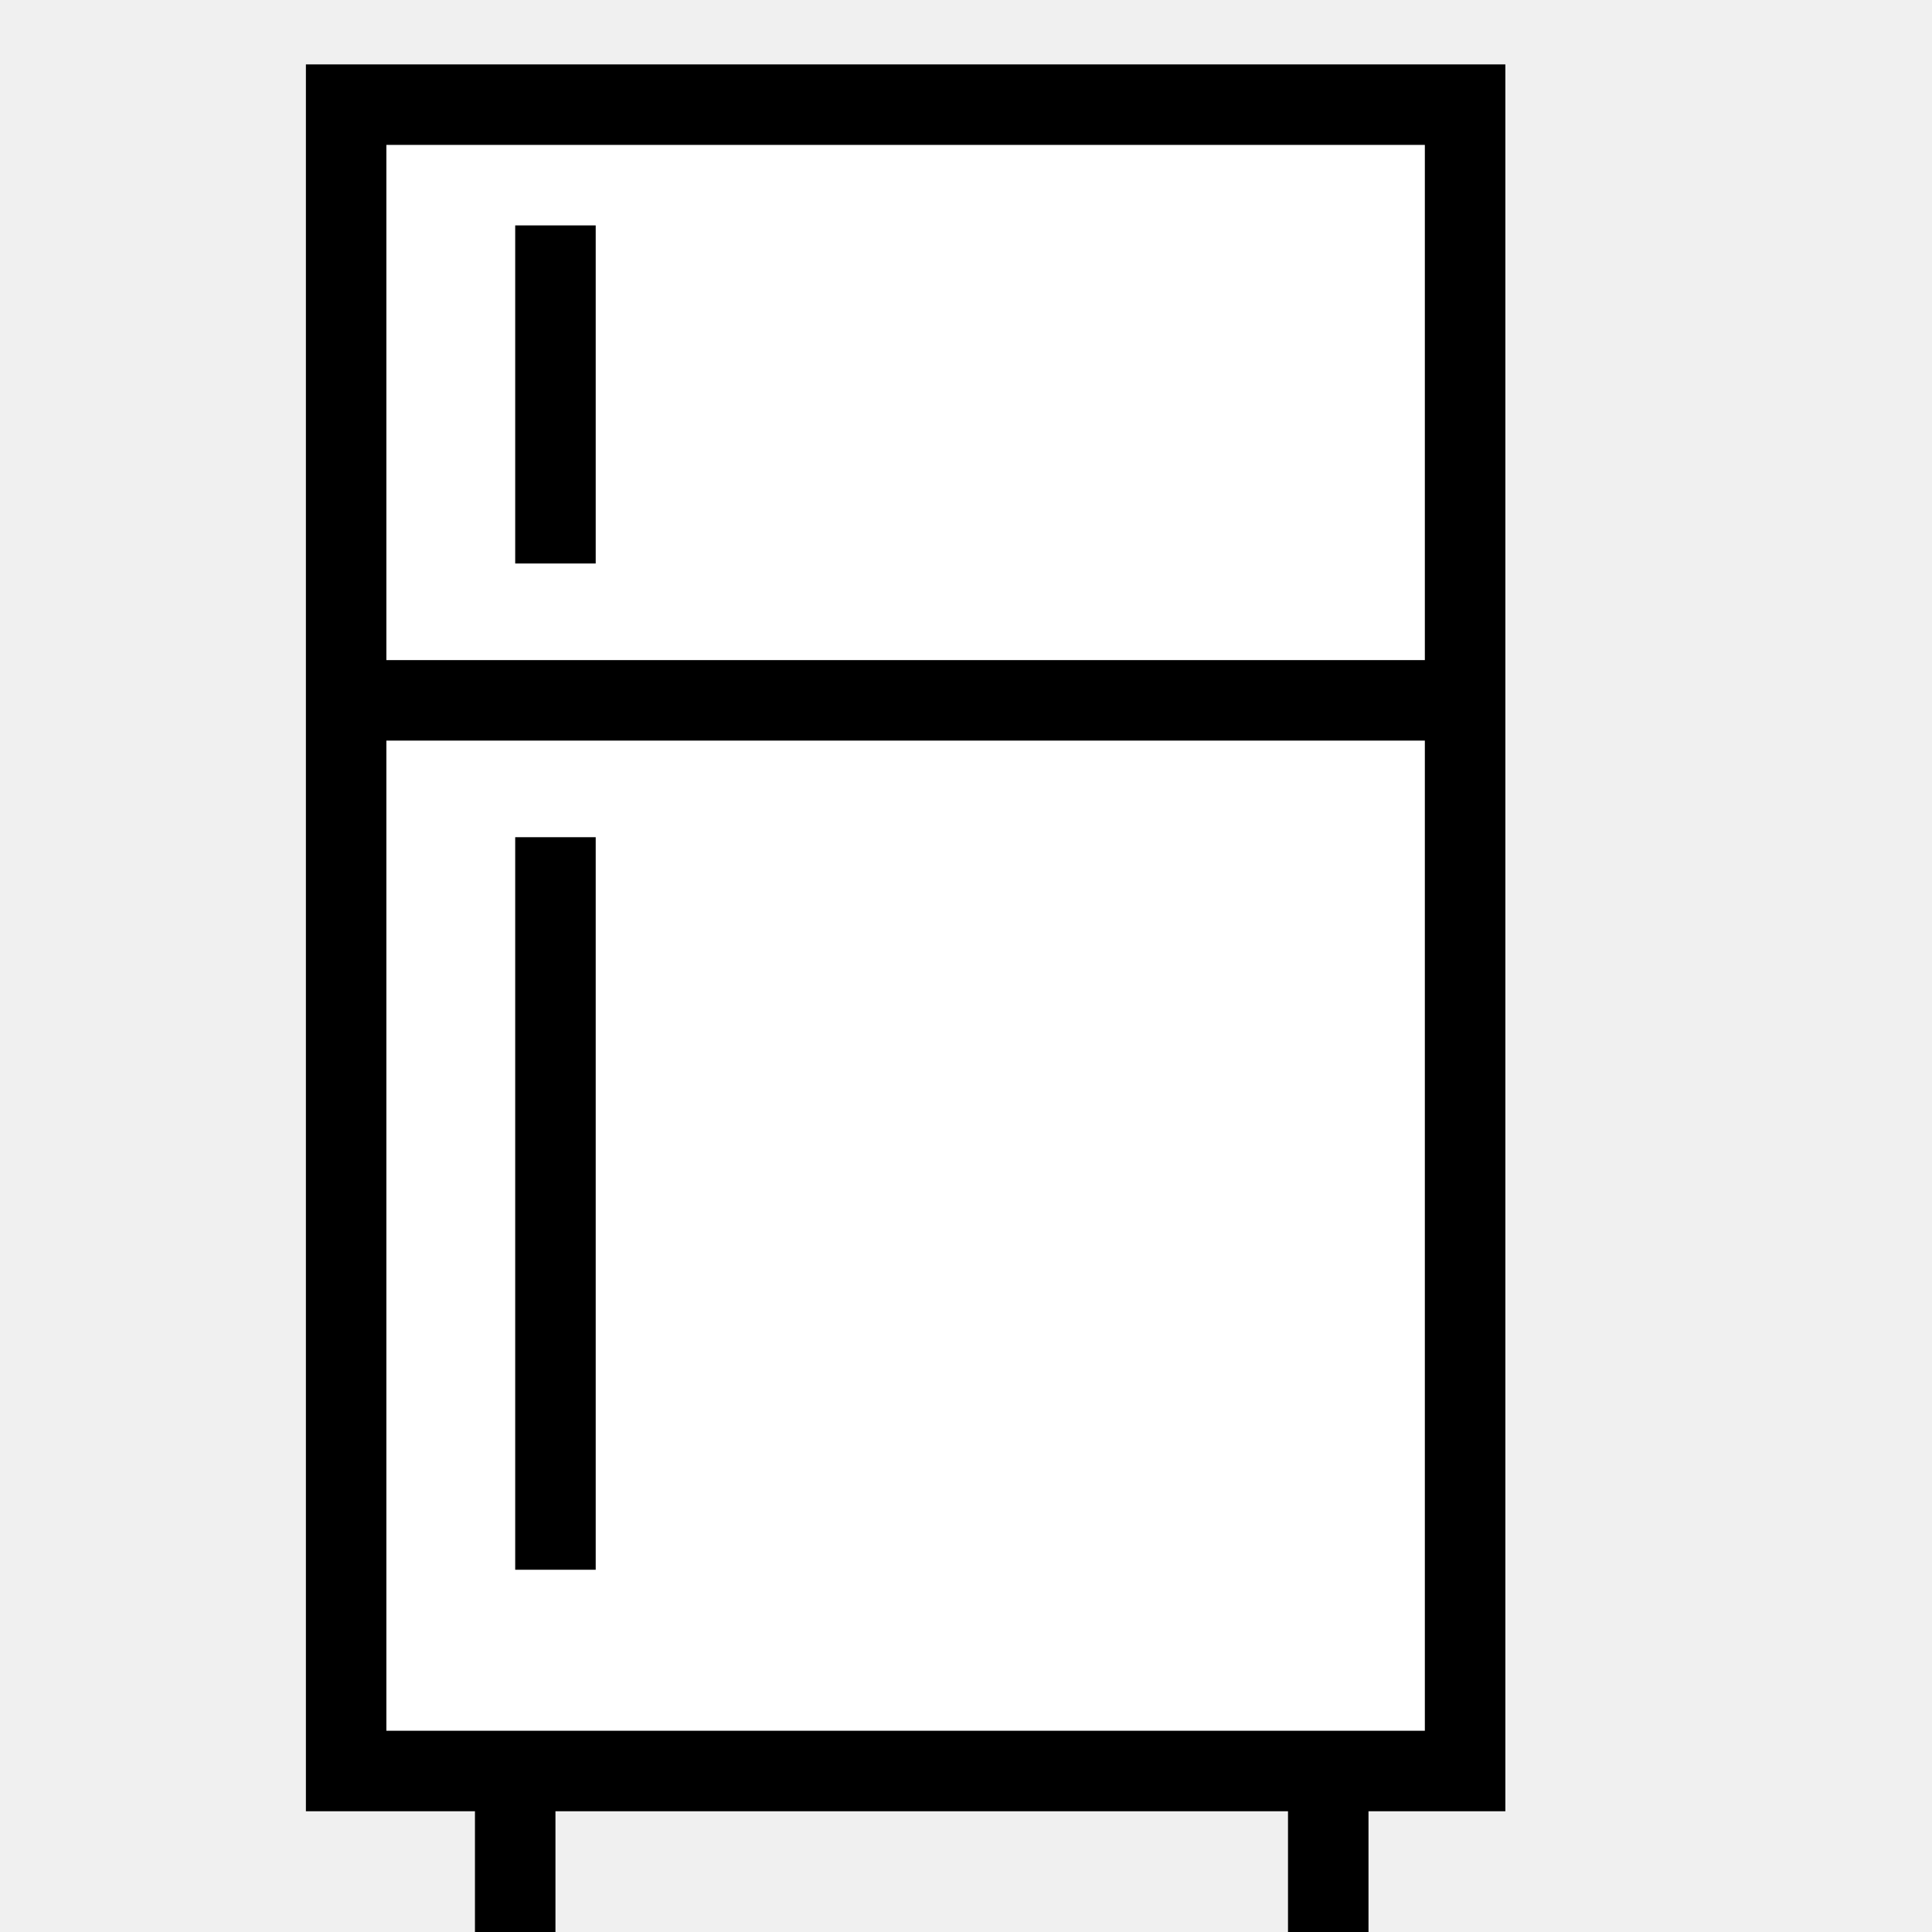
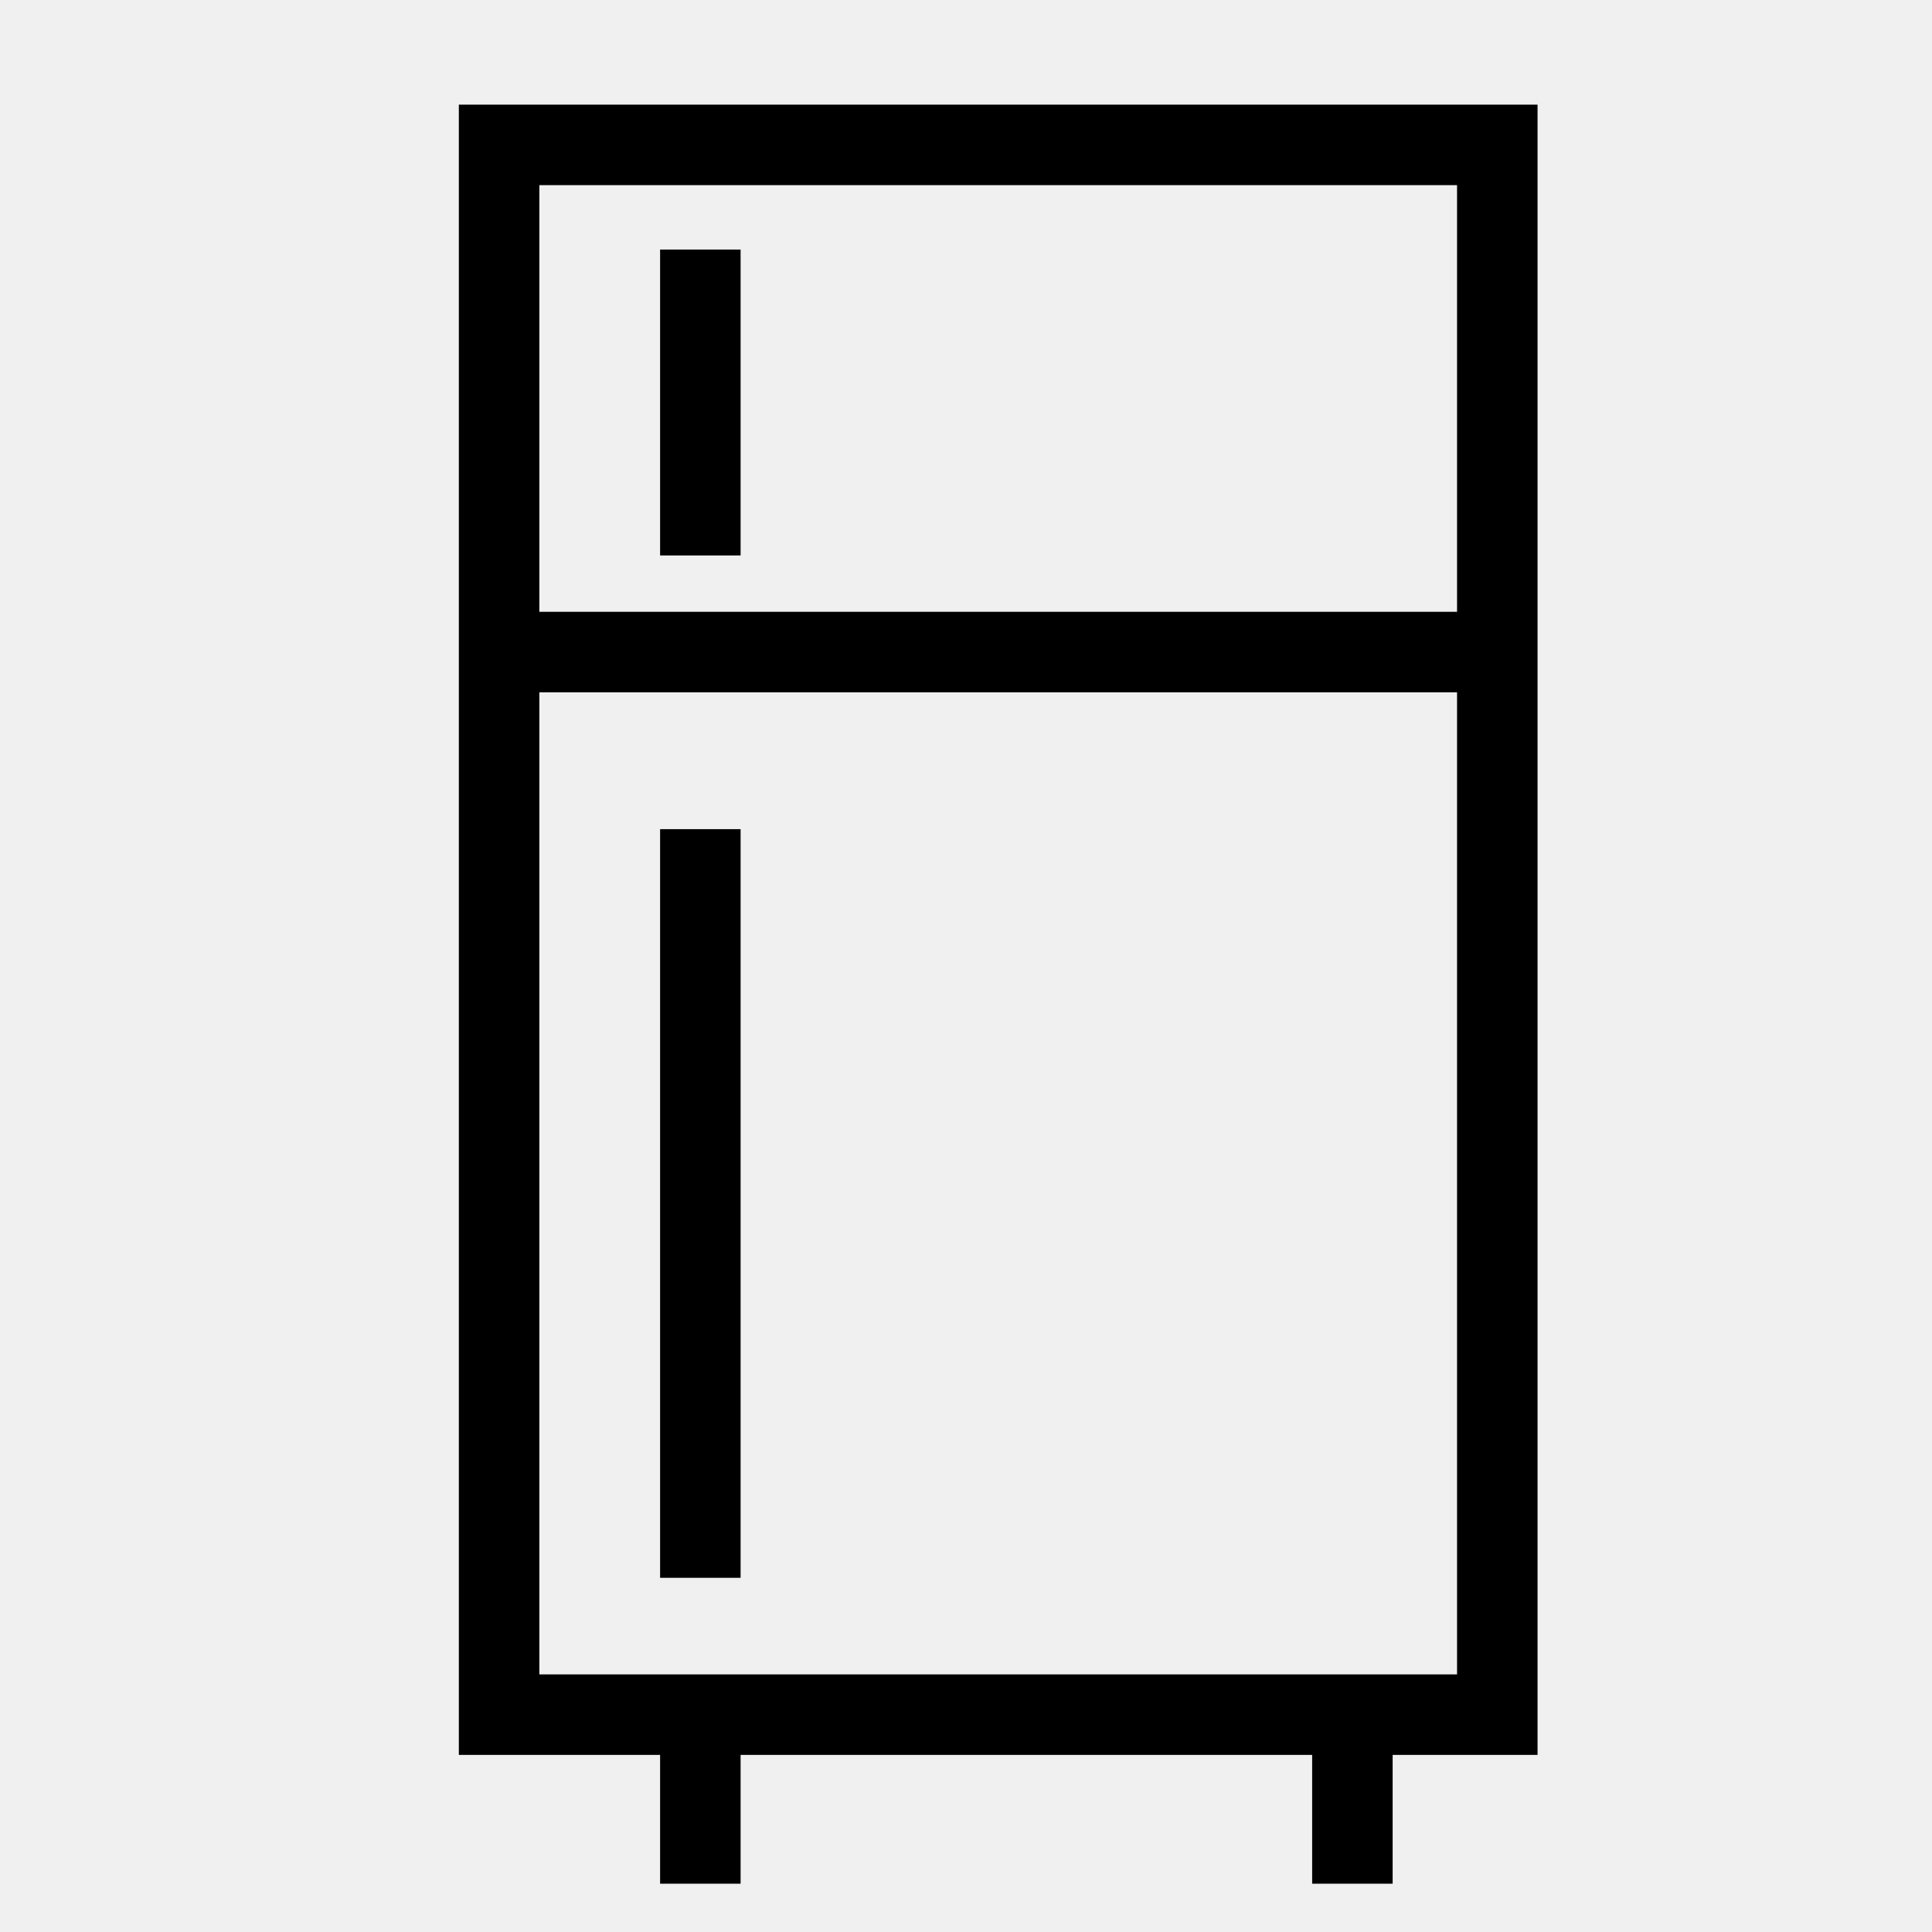
<svg xmlns="http://www.w3.org/2000/svg" version="1.1" id="Layer_1" x="0px" y="0px" viewBox="0 0 24 24" style="enable-background:new 0 0 24 24;" xml:space="preserve">
  <style type="text/css">
- 	.st0{fill:none;stroke:#8A8B9E;stroke-width:2;stroke-miterlimit:10;}
- 	.st1{fill:none;stroke:#8A8B9E;stroke-miterlimit:10;}
- 	.st2{fill:none;stroke:#8A8B9E;stroke-width:3;stroke-miterlimit:10;}
- 	.st3{fill:#FFFFFF;}
+ 	.st0{fill:none;stroke:#000000;stroke-miterlimit:10;}
</style>
-   <g>
-     <path class="st0" d="M53,432h-9.3c-1.5,0-2.8-1.3-2.8-2.8v-20c0-1.5,1.3-2.8,2.8-2.8H53c1.5,0,2.8,1.3,2.8,2.8v20   C55.8,430.7,54.6,432,53,432z" />
-     <line class="st1" x1="41" y1="413.9" x2="55.8" y2="413.9" />
-     <line class="st1" x1="43.1" y1="408.4" x2="43.1" y2="412.2" />
-     <line class="st1" x1="43.1" y1="415.1" x2="43.1" y2="425" />
-     <line class="st2" x1="43.1" y1="433.5" x2="43.1" y2="432" />
-     <line class="st2" x1="54.2" y1="433.5" x2="54.2" y2="432" />
-   </g>
-   <rect x="4.3" y="1.3" class="st3" width="13.9" height="20.7" />
-   <path d="M18.7,22.5H3.8V0.8h14.9V22.5z M4.8,21.5h12.9V1.8H4.8V21.5z" />
-   <rect x="5.9" y="22" width="1" height="2" />
-   <rect x="16" y="22" width="1" height="2" />
-   <rect x="4.3" y="8.2" width="13.9" height="1" />
-   <rect x="6.4" y="2.8" width="1" height="4.2" />
-   <rect x="6.4" y="10.4" width="1" height="9.1" />
+   <rect x="6.2" y="1.8" class="st0" width="12.4" height="19.5" />
+   <line class="st0" x1="8.7" y1="21.3" x2="8.7" y2="23.4" />
+   <line class="st0" x1="8.7" y1="10.3" x2="8.7" y2="19.6" />
+   <line class="st0" x1="8.7" y1="3.1" x2="8.7" y2="6.9" />
+   <line class="st0" x1="16.8" y1="21.3" x2="16.8" y2="23.4" />
+   <line class="st0" x1="6.2" y1="8.1" x2="18.6" y2="8.1" />
</svg>
